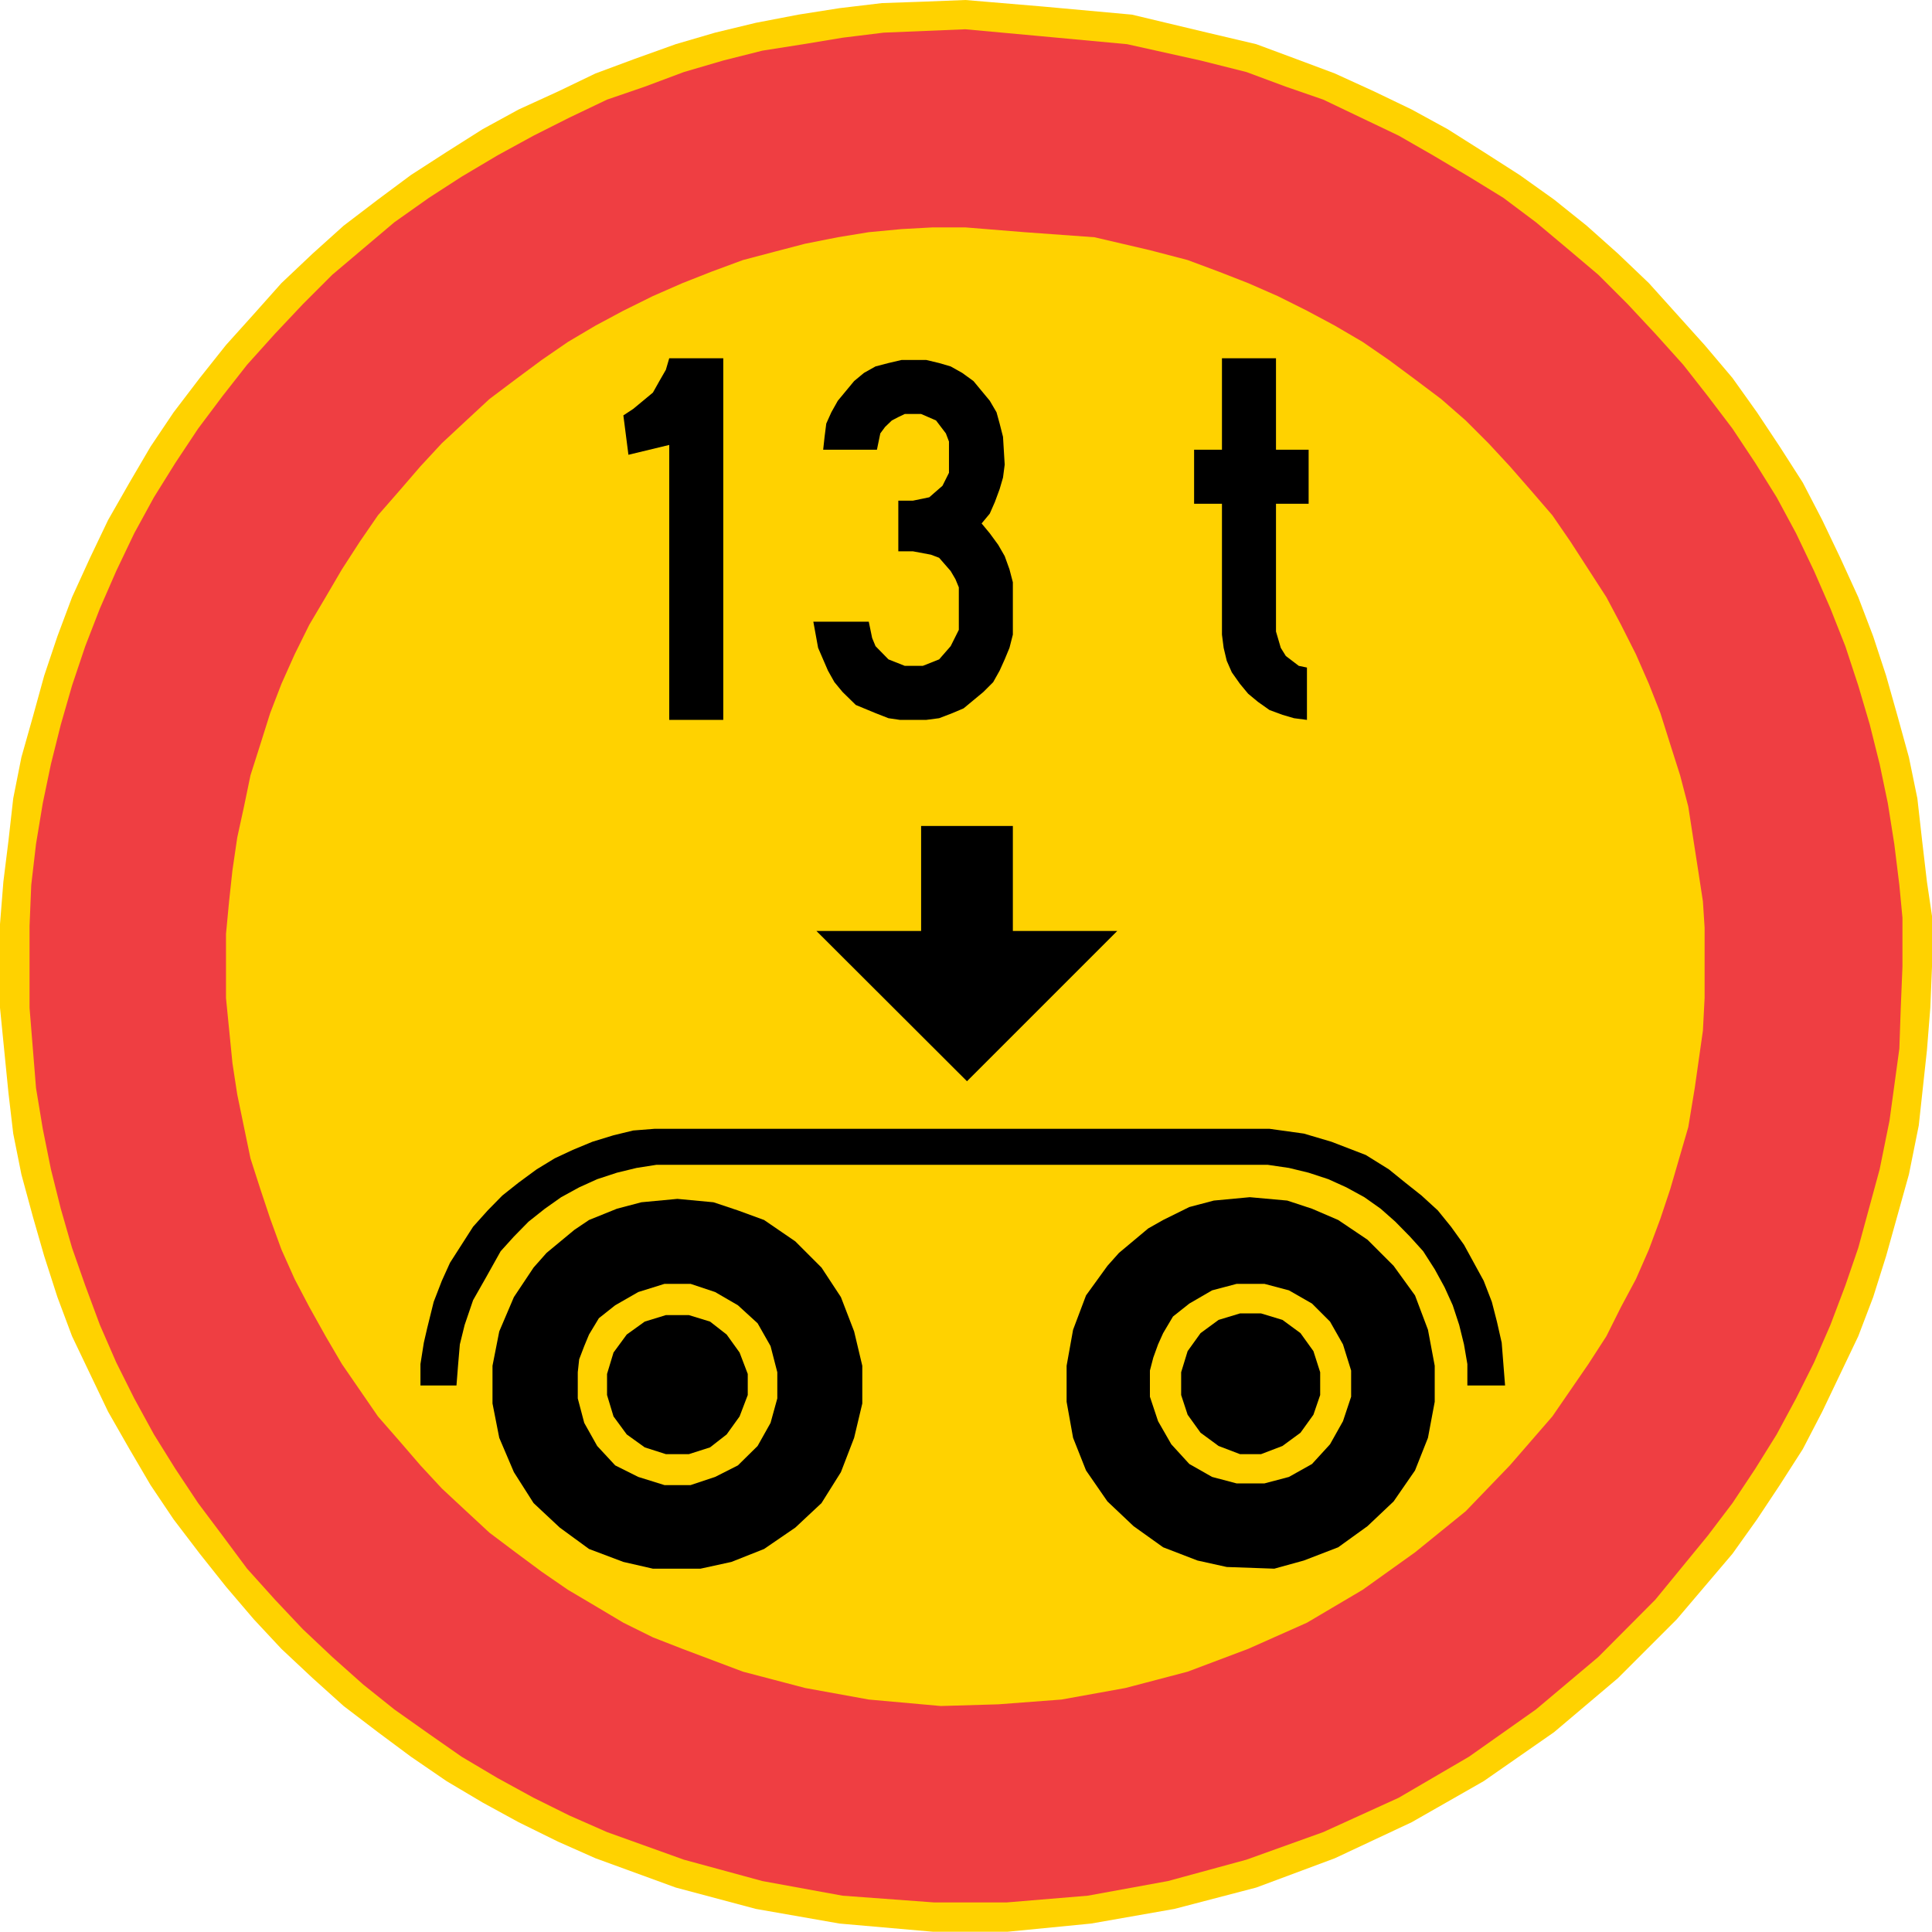
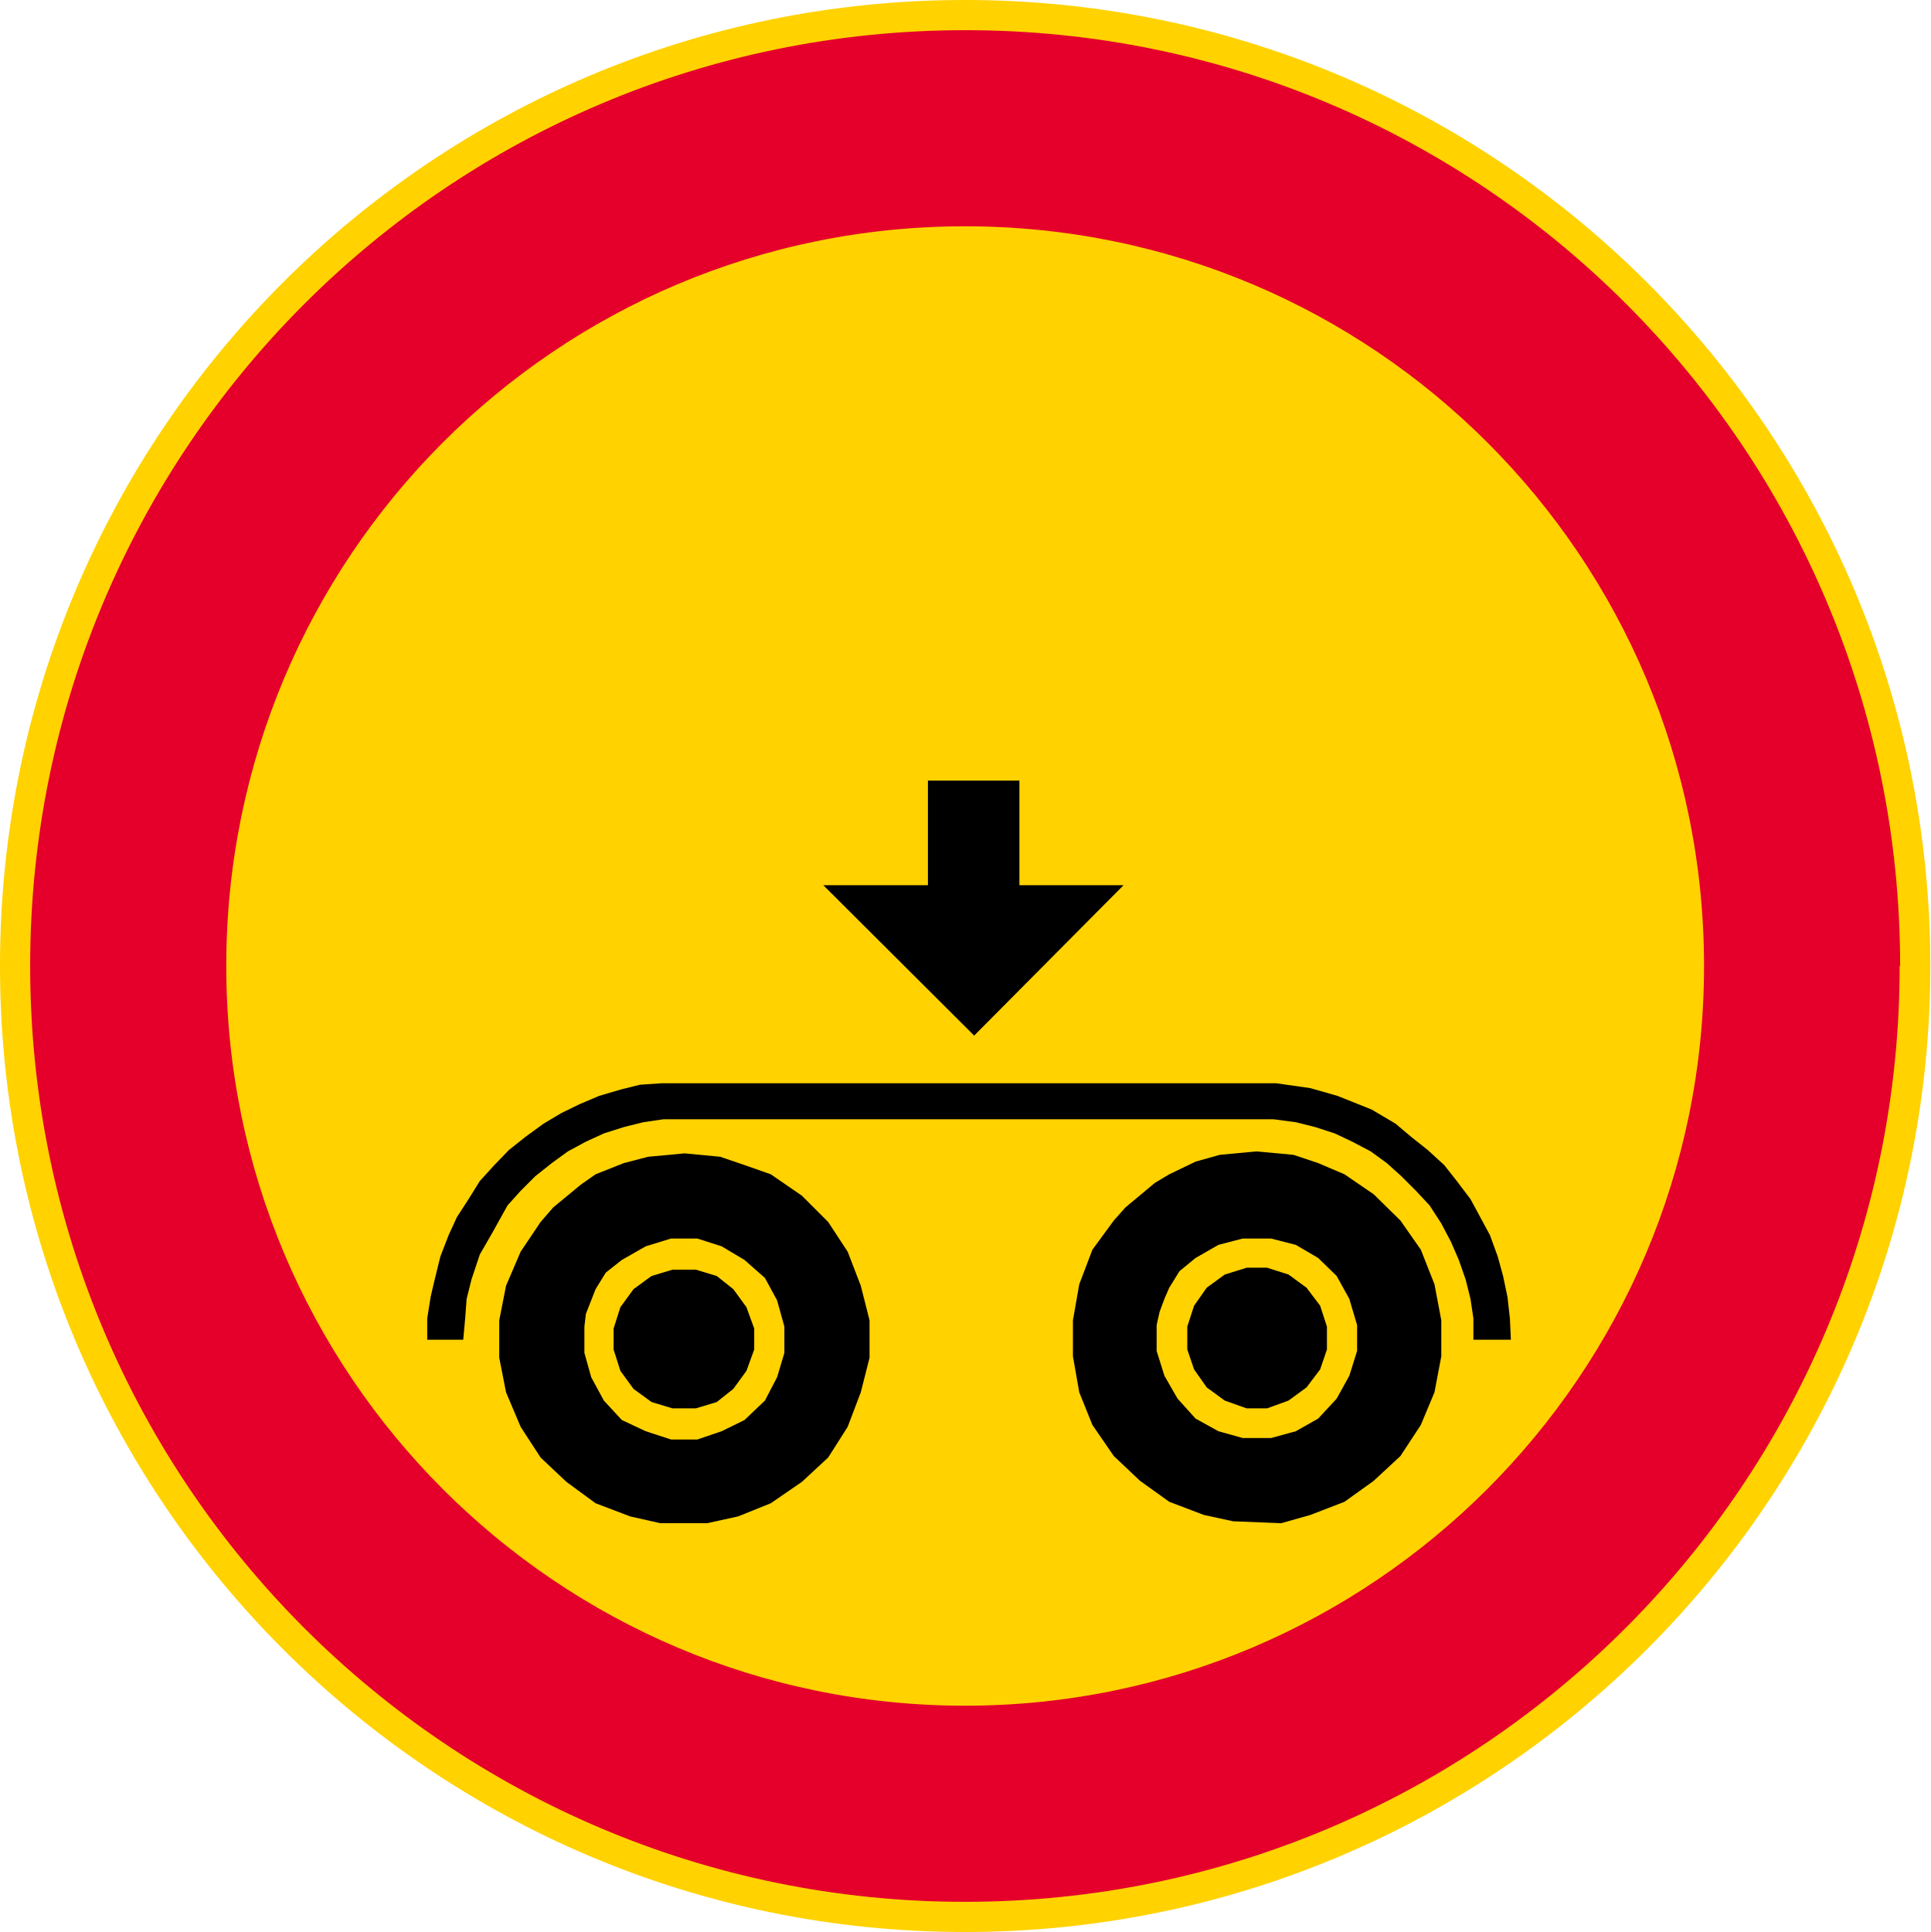
- <svg xmlns="http://www.w3.org/2000/svg" id="svg41" xml:space="preserve" enable-background="new 0 0 595 842" viewBox="0 0 494.28 494.208" height="494.208" width="494.28" y="0px" x="0px" version="1.0">
-   <defs id="defs45" />
-   <g transform="translate(-30.304,-122.072)" id="Kuvataso_1">
- </g>
-   <g transform="translate(-30.304,-122.072)" id="_x30_">
- </g>
-   <g transform="translate(-30.304,-122.072)" id="HATKELT">
- </g>
-   <g transform="translate(-30.304,-122.072)" id="HAT">
- </g>
-   <g transform="translate(-30.304,-122.072)" id="HATPUN">
-     <g id="g38">
-       <polygon style="clip-rule:evenodd;fill:#ffd200;fill-rule:evenodd" id="polygon6" points="255.952,122.864 245.08,124.16 234.568,125.816 223.696,127.904 213.256,130.424 203.176,133.376 192.736,137.12 182.656,140.864 173.08,145.472 163,150.08 153.784,155.12 144.568,160.952 135.424,166.856 127,173.12 118.216,179.816 110.296,186.944 102.304,194.504 95.248,202.424 88.12,210.344 81.424,218.768 74.728,227.552 68.824,236.336 63.424,245.552 57.952,255.128 53.344,264.776 48.736,274.856 44.992,284.864 41.608,294.944 38.728,305.384 35.776,315.824 33.688,326.336 32.464,337.208 31.168,347.648 30.304,358.52 30.304,379.904 32.464,401.648 33.688,412.088 35.776,422.528 38.728,433.4 41.608,443.408 44.992,453.92 48.736,463.928 53.344,473.576 57.952,483.224 63.424,492.8 68.824,502.016 74.728,510.8 81.424,519.584 88.12,528.008 95.248,536.36 102.304,543.92 110.296,551.408 118.216,558.536 127,565.232 135.424,571.496 144.568,577.76 153.784,583.232 163,588.272 173.08,593.24 182.656,597.488 203.176,604.976 223.696,610.448 245.08,614.192 268.912,616.28 288.136,616.28 309.448,614.192 330.76,610.448 351.712,604.976 371.8,597.488 391.456,588.272 409.888,577.76 427.888,565.232 444.232,551.408 459.28,536.36 473.536,519.584 479.8,510.8 485.632,502.016 491.536,492.8 496.504,483.224 501.112,473.576 505.72,463.928 509.536,453.92 512.848,443.408 518.68,422.528 521.2,410 523.288,390.776 524.152,379.904 524.584,369.392 524.584,356.432 523.288,347.648 522.064,337.208 520.84,326.336 518.68,315.824 515.8,305.384 512.848,294.944 509.536,284.864 505.72,274.856 501.112,264.776 496.504,255.128 491.536,245.552 485.632,236.336 479.8,227.552 473.536,218.768 466.408,210.344 459.28,202.424 452.152,194.504 444.232,186.944 436.24,179.816 427.888,173.12 419.104,166.856 409.888,160.952 400.672,155.12 391.456,150.08 381.88,145.472 371.8,140.864 361.792,137.12 351.712,133.376 339.184,130.424 319.888,125.816 296.92,123.728 277.264,122.072 266.392,122.504 " />
-       <polygon style="clip-rule:evenodd;fill:#ef3e42;fill-rule:evenodd" id="polygon8" points="256.384,130.424 245.872,131.72 235.864,133.376 225.352,135.032 215.344,137.552 205.264,140.504 195.256,144.248 185.608,147.56 175.96,152.168 166.816,156.776 157.6,161.816 148.384,167.288 140.032,172.688 131.176,178.952 123.256,185.648 115.336,192.344 107.776,199.904 100.648,207.464 93.52,215.384 87.256,223.376 80.992,231.728 75.16,240.512 69.688,249.296 64.648,258.512 60.04,268.16 55.864,277.736 52.12,287.384 48.736,297.464 45.856,307.472 43.336,317.552 41.248,327.56 39.52,338 38.296,348.512 37.864,358.952 37.864,379.904 39.52,400.424 41.248,410.864 43.336,421.232 45.856,431.312 48.736,441.32 52.12,450.968 55.864,461.048 60.04,470.624 64.648,479.84 69.688,489.056 75.16,497.84 80.992,506.624 87.256,514.976 93.52,523.4 100.648,531.32 107.776,538.88 115.336,546.008 123.256,553.064 131.176,559.4 140.032,565.664 148.384,571.496 157.6,576.968 166.816,582.008 175.96,586.544 185.608,590.792 205.264,597.848 225.352,603.32 245.872,607.064 269.344,608.792 287.776,608.792 308.584,607.064 329.104,603.32 349.192,597.848 368.848,590.792 388.144,582.008 406.144,571.496 423.28,559.4 439.192,546.008 453.808,531.32 467.2,514.976 473.536,506.624 479.368,497.84 484.84,489.056 489.808,479.84 494.416,470.624 498.592,461.048 502.408,450.968 505.72,441.32 511.192,421.232 513.712,408.776 516.232,390.344 516.592,379.904 517.024,369.392 517.024,356.864 516.232,348.512 514.936,338 513.28,327.56 511.192,317.552 508.672,307.472 505.72,297.464 502.408,287.384 498.592,277.736 494.416,268.16 489.808,258.512 484.84,249.296 479.368,240.512 473.536,231.728 467.2,223.376 460.936,215.384 453.808,207.464 446.752,199.904 439.192,192.344 431.272,185.648 423.28,178.952 414.928,172.688 406.144,167.288 396.928,161.816 388.144,156.776 378.496,152.168 368.848,147.56 359.272,144.248 349.192,140.504 337.456,137.552 318.664,133.376 296.128,131.288 277.264,129.56 266.824,129.992 " />
-       <polygon style="clip-rule:evenodd;fill:#ffd200;fill-rule:evenodd" id="polygon10" points="260.992,180.68 252.568,181.472 244.648,182.768 236.296,184.424 228.304,186.512 220.384,188.6 212.392,191.552 204.904,194.504 197.344,197.816 189.784,201.56 182.656,205.376 175.6,209.552 168.904,214.16 162.208,219.128 155.512,224.168 149.608,229.64 143.344,235.472 137.872,241.376 132.472,247.64 127,253.904 122.392,260.6 117.784,267.728 113.608,274.856 109.432,281.912 105.688,289.472 102.304,297.032 99.424,304.52 96.904,312.512 94.384,320.432 92.728,328.424 91,336.344 89.776,344.696 88.912,352.688 88.12,361.04 88.12,377.384 89.776,394.088 91,402.08 92.728,410.432 94.384,418.424 96.904,426.272 99.424,433.832 102.304,441.752 105.688,449.312 109.432,456.44 113.608,463.928 117.784,471.056 122.392,477.752 127,484.448 132.472,490.712 137.872,496.976 143.344,502.88 149.608,508.712 155.512,514.184 162.208,519.224 168.904,524.192 175.6,528.8 182.656,532.976 189.784,537.224 197.344,540.968 204.904,543.92 220.384,549.752 236.296,553.928 252.568,556.88 271,558.536 285.688,558.104 301.888,556.88 318.232,553.928 334.144,549.752 349.624,543.92 364.672,537.224 378.928,528.8 392.32,519.224 405.28,508.712 416.584,496.976 427.456,484.448 432.064,477.752 436.672,471.056 441.28,463.928 445.024,456.44 448.84,449.312 452.152,441.752 455.104,433.832 457.624,426.272 462.232,410.432 463.888,400.424 465.976,385.736 466.408,377.384 466.408,369.392 466.408,359.384 465.976,352.688 464.752,344.696 463.456,336.344 462.232,328.424 460.144,320.432 457.624,312.512 455.104,304.52 452.152,297.032 448.84,289.472 445.024,281.912 441.28,274.856 436.672,267.728 432.064,260.6 427.456,253.904 422.056,247.64 416.584,241.376 411.112,235.472 405.28,229.64 399.016,224.168 392.32,219.128 385.624,214.16 378.928,209.552 371.8,205.376 364.672,201.56 357.184,197.816 349.624,194.504 342.064,191.552 334.144,188.6 324.496,186.08 310.312,182.768 292.384,181.472 277.264,180.248 268.912,180.248 " />
-       <g id="g36">
-         <polygon style="clip-rule:evenodd;fill-rule:evenodd" id="polygon12" points="219.088,431.744 225.784,434.192 233.776,439.664 240.472,446.36 245.44,453.92 248.824,462.704 250.912,471.488 250.912,481.136 248.824,489.92 245.44,498.704 240.472,506.624 233.776,512.888 225.784,518.36 217.432,521.672 209.512,523.4 197.344,523.4 189.784,521.672 181,518.36 173.512,512.888 166.816,506.624 161.776,498.704 158.032,489.92 156.304,481.136 156.304,471.488 158.032,462.704 161.776,453.92 166.816,446.36 170.128,442.616 177.256,436.712 181,434.192 188.128,431.312 194.392,429.656 203.608,428.792 212.824,429.656 " />
-         <polygon style="clip-rule:evenodd;fill:#ffd200;fill-rule:evenodd" id="polygon14" points="213.256,452.624 219.088,456.008 224.128,460.616 227.44,466.448 229.168,473.144 229.168,479.84 227.44,486.104 224.128,492.008 219.088,496.976 213.256,499.928 206.992,502.016 200.296,502.016 193.6,499.928 187.696,496.976 183.088,492.008 179.776,486.104 178.12,479.84 178.12,473.144 178.48,469.832 179.776,466.448 181,463.496 183.52,459.32 187.696,456.008 193.6,452.624 200.296,450.536 206.992,450.536 " />
-         <polygon style="clip-rule:evenodd;fill-rule:evenodd" id="polygon16" points="211.96,460.184 216.208,463.496 219.52,468.104 221.608,473.576 221.608,478.976 219.52,484.448 216.208,489.056 211.96,492.368 206.56,494.096 200.656,494.096 195.256,492.368 190.648,489.056 187.264,484.448 185.608,478.976 185.608,473.576 187.264,468.104 190.648,463.496 195.256,460.184 200.656,458.528 206.56,458.528 " />
-         <polygon style="clip-rule:evenodd;fill-rule:evenodd" id="polygon18" points="365.968,431.312 372.664,434.192 380.152,439.232 386.848,445.928 392.32,453.488 395.632,462.272 397.36,471.488 397.36,480.704 395.632,489.92 392.32,498.272 386.848,506.192 380.152,512.528 372.664,517.928 363.88,521.312 356.32,523.4 344.152,522.968 336.664,521.312 327.88,517.928 320.32,512.528 313.624,506.192 308.152,498.272 304.84,489.92 303.184,480.704 303.184,471.488 304.84,462.272 308.152,453.488 313.624,445.928 316.576,442.616 324.064,436.352 327.88,434.192 334.576,430.88 340.84,429.224 350.056,428.36 359.632,429.224 " />
-         <polygon style="clip-rule:evenodd;fill:#ffd200;fill-rule:evenodd" id="polygon20" points="360.064,452.192 365.968,455.576 370.576,460.184 373.888,466.016 375.976,472.712 375.976,479.408 373.888,485.672 370.576,491.576 365.968,496.616 360.064,499.928 353.8,501.584 346.672,501.584 340.408,499.928 334.576,496.616 329.968,491.576 326.584,485.672 324.496,479.408 324.496,472.712 325.36,469.4 326.584,466.016 327.88,463.136 330.4,458.888 334.576,455.576 340.408,452.192 346.672,450.536 353.8,450.536 " />
-         <polygon style="clip-rule:evenodd;fill-rule:evenodd" id="polygon22" points="358.408,459.752 363.016,463.136 366.328,467.744 368.056,473.144 368.056,478.976 366.328,484.016 363.016,488.624 358.408,492.008 352.936,494.096 347.536,494.096 342.064,492.008 337.456,488.624 334.144,484.016 332.488,478.976 332.488,473.144 334.144,467.744 337.456,463.136 342.064,459.752 347.536,458.096 352.936,458.096 " />
-         <polygon style="clip-rule:evenodd;fill:#ffd200;fill-rule:evenodd" id="polygon24" points="294.832,470.192 294.472,475.664 294.832,481.136 295.696,486.536 258.832,486.536 259.264,481.136 259.696,475.664 259.264,470.192 258.832,465.224 295.696,465.224 " />
-         <polygon style="clip-rule:evenodd;fill-rule:evenodd" id="polygon26" points="147.52,471.056 147.952,466.016 149.176,461.048 151.336,454.712 154.648,448.88 158.392,442.184 161.776,438.44 165.52,434.624 169.696,431.312 173.872,428.36 178.48,425.84 183.088,423.752 188.128,422.096 193.168,420.872 198.208,420.08 203.608,420.08 349.624,420.08 354.664,420.08 360.064,420.872 365.104,422.096 370.144,423.752 374.752,425.84 379.36,428.36 383.536,431.312 387.28,434.624 391.024,438.44 394.408,442.184 397.36,446.792 399.88,451.4 401.968,456.008 403.624,461.048 404.848,466.016 405.712,471.056 405.712,476.528 415.36,476.528 414.928,471.056 414.496,465.584 413.272,460.184 411.976,455.144 409.888,449.744 407.368,445.136 404.848,440.528 401.536,435.92 398.152,431.744 393.976,427.928 389.8,424.616 385.624,421.232 379.72,417.56 370.936,414.176 363.88,412.088 355.096,410.864 197.776,410.864 192.304,411.296 187.264,412.52 181.864,414.176 176.824,416.264 172.216,418.424 167.608,421.232 163,424.616 158.824,427.928 155.08,431.744 151.336,435.92 148.384,440.528 145.432,445.136 143.344,449.744 141.256,455.144 139.6,461.84 138.736,465.584 137.872,471.056 137.872,476.528 147.088,476.528 " />
-         <polygon style="clip-rule:evenodd;fill-rule:evenodd" id="polygon28" points="289.432,360.248 316.144,360.248 277.696,398.696 239.176,360.248 265.96,360.248 265.96,333.392 289.432,333.392 " />
-         <polygon style="clip-rule:evenodd;fill-rule:evenodd" id="polygon30" points="192.304,226.688 194.824,224.6 197.344,222.512 199,219.56 200.656,216.68 201.52,213.728 215.344,213.728 215.344,306.248 201.52,306.248 201.52,235.904 191.08,238.424 189.784,228.344 " />
-         <polygon style="clip-rule:evenodd;fill-rule:evenodd" id="polygon32" points="241.264,233.816 241.696,230.432 242.992,227.552 244.648,224.6 246.736,222.08 248.824,219.56 251.344,217.472 254.296,215.816 257.608,214.952 260.992,214.16 267.256,214.16 270.568,214.952 273.52,215.816 276.472,217.472 279.352,219.56 281.44,222.08 283.528,224.6 285.256,227.552 286.048,230.432 286.912,233.816 287.344,240.944 286.912,244.256 286.048,247.208 284.824,250.52 283.528,253.472 281.44,255.992 283.528,258.512 285.688,261.464 287.344,264.344 288.568,267.728 289.432,271.04 289.432,284.432 288.568,287.816 287.344,290.768 286.048,293.648 284.392,296.6 281.872,299.12 279.352,301.208 276.832,303.296 273.952,304.52 270.568,305.816 267.256,306.248 260.56,306.248 257.608,305.816 254.296,304.52 249.256,302.432 245.872,299.12 243.784,296.6 242.128,293.648 239.608,287.816 238.384,281.12 252.568,281.12 253.432,285.296 254.296,287.384 257.608,290.768 261.784,292.424 266.392,292.424 270.568,290.768 273.52,287.384 275.608,283.208 275.608,272.336 274.744,270.248 273.52,268.16 270.568,264.776 268.48,263.984 263.872,263.12 260.128,263.12 260.128,250.16 263.872,250.16 268.048,249.296 271.432,246.344 273.088,243.032 273.088,235.04 272.296,232.952 269.776,229.64 265.96,227.984 261.784,227.984 260.128,228.776 258.472,229.64 256.744,231.296 255.52,232.952 255.088,235.04 254.656,237.128 240.904,237.128 " />
-         <polygon style="clip-rule:evenodd;fill-rule:evenodd" id="polygon34" points="342.928,250.952 342.928,284.432 343.36,287.816 344.152,291.128 345.448,294.08 347.536,297.032 349.624,299.552 352.144,301.64 355.096,303.728 358.408,304.952 361.36,305.816 364.672,306.248 364.672,292.856 362.584,292.424 359.272,289.904 357.976,287.816 356.752,283.64 356.752,250.952 365.104,250.952 365.104,237.128 356.752,237.128 356.752,213.728 342.928,213.728 342.928,237.128 335.8,237.128 335.8,250.952 " />
-       </g>
-     </g>
+ <svg xmlns="http://www.w3.org/2000/svg" id="Layer_1" data-name="Layer 1" version="1.1" viewBox="0 0 396.7 397">
+   <defs>
+     <style>
+       .cls-1, .cls-2, .cls-3, .cls-4 {
+         stroke-width: 0px;
+       }
+ 
+       .cls-1, .cls-3 {
+         fill: #ffd200;
+       }
+ 
+       .cls-2 {
+         fill: #e4002b;
+       }
+ 
+       .cls-3, .cls-4 {
+         fill-rule: evenodd;
+       }
+ 
+       .cls-4 {
+         fill: #000;
+       }
+     </style>
+   </defs>
+   <g id="CIRCLE">
+     <path class="cls-1" d="M396.7,198.5C396.7,88.9,307.9,0,198.3,0S0,88.9,0,198.5s88.9,198.5,198.3,198.5,198.4-88.9,198.4-198.5h0Z" />
+   </g>
+   <g id="CIRCLE-2">
+     <path class="cls-2" d="M390.5,198.5c0-106.2-85.9-192.3-192.1-192.3S6.2,92.3,6.2,198.5s86,192.3,192.1,192.3,192.1-86.1,192.1-192.3h0Z" />
+   </g>
+   <g id="CIRCLE-3">
+     <path class="cls-1" d="M350.2,198.5c0-84-67.9-152-151.9-152S46.5,114.6,46.5,198.5s68,152,151.8,152,151.9-68.1,151.9-152h0Z" />
+   </g>
+   <g>
+     <polygon class="cls-4" points="140.7 237 148 237.7 153 239.4 158.4 241.3 164.8 245.7 170.2 251.1 174.2 257.2 176.9 264.2 178.7 271.3 178.7 279 176.9 286.1 174.2 293.2 170.2 299.5 164.8 304.5 158.4 308.9 151.7 311.6 145.3 313 135.7 313 129.5 311.6 122.4 308.9 116.4 304.5 111.1 299.5 107 293.2 104 286.1 102.6 279 102.6 271.3 104 264.2 107 257.2 111.1 251.1 113.7 248.1 119.4 243.4 122.4 241.3 128.2 239 133.2 237.7 140.7 237" />
+     <polygon class="cls-3" points="137.9 254.5 143.3 254.5 148.3 256.1 153 258.9 157.2 262.6 159.7 267.2 161.2 272.6 161.2 278 159.7 283 157.2 287.8 153 291.8 148.3 294.1 143.3 295.8 137.9 295.8 132.7 294.1 127.8 291.8 124.1 287.8 121.5 283 120.1 278 120.1 272.6 120.4 270 121.5 267.2 122.4 264.9 124.5 261.5 127.8 258.9 132.7 256.1 137.9 254.5" />
+     <polygon class="cls-4" points="138.2 260.9 143 260.9 147.3 262.2 150.7 264.9 153.4 268.6 155 273 155 277.3 153.4 281.7 150.7 285.4 147.3 288.1 143 289.4 138.2 289.4 133.9 288.1 130.2 285.4 127.5 281.7 126.1 277.3 126.1 273 127.5 268.6 130.2 264.9 133.9 262.2 138.2 260.9" />
+     <polygon class="cls-4" points="258.2 236.6 265.8 237.3 270.9 239 276.3 241.3 282.3 245.4 287.8 250.8 292 256.8 294.8 263.9 296.2 271.3 296.2 278.7 294.8 286.1 292 292.8 287.8 299.2 282.3 304.3 276.3 308.6 269.3 311.3 263.3 313 253.4 312.6 247.4 311.3 240.3 308.6 234.3 304.3 228.9 299.2 224.5 292.8 221.8 286.1 220.5 278.7 220.5 271.3 221.8 263.9 224.5 256.8 228.9 250.8 231.3 248.1 237.3 243.1 240.3 241.3 245.7 238.7 250.7 237.3 258.2 236.6" />
+     <polygon class="cls-3" points="255.4 254.5 261.2 254.5 266.3 255.8 270.9 258.5 274.7 262.2 277.3 266.9 278.9 272.3 278.9 277.6 277.3 282.7 274.7 287.4 270.9 291.5 266.3 294.1 261.2 295.5 255.4 295.5 250.4 294.1 245.7 291.5 242 287.4 239.3 282.7 237.7 277.6 237.7 272.3 238.3 269.6 239.3 266.9 240.3 264.6 242.4 261.2 245.7 258.5 250.4 255.8 255.4 254.5" />
+     <polygon class="cls-4" points="256.2 260.5 260.4 260.5 264.8 261.9 268.5 264.6 271.3 268.3 272.7 272.6 272.7 277.3 271.3 281.4 268.5 285.1 264.8 287.8 260.4 289.4 256.2 289.4 251.7 287.8 248 285.1 245.4 281.4 244 277.3 244 272.6 245.4 268.3 248 264.6 251.7 261.9 256.2 260.5" />
+     <polygon class="cls-4" points="87.8 275.3 95.2 275.3 95.6 270.9 95.9 266.9 96.9 262.9 98.6 257.8 101.3 253.1 104.3 247.7 107 244.7 110 241.7 113.4 239 116.7 236.6 120.4 234.6 124.1 232.9 128.2 231.6 132.2 230.6 136.3 230 140.7 230 257.8 230 261.8 230 266.3 230.6 270.3 231.6 274.3 232.9 277.9 234.6 281.7 236.6 285 239 288 241.7 291 244.7 293.8 247.7 296.2 251.4 298.2 255.2 299.8 258.9 301.2 262.9 302.2 266.9 302.8 270.9 302.8 275.3 310.5 275.3 310.3 270.9 309.8 266.5 308.9 262.2 307.8 258.2 306.2 253.8 304.2 250.1 302.2 246.4 299.4 242.7 296.8 239.4 293.4 236.3 290 233.6 286.8 230.9 281.9 228 274.9 225.2 269.3 223.6 262.3 222.6 135.9 222.6 131.5 222.9 127.5 223.9 123.1 225.2 119.1 226.9 115.4 228.7 111.7 230.9 108 233.6 104.6 236.3 101.6 239.4 98.6 242.7 96.3 246.4 93.9 250.1 92.2 253.8 90.5 258.2 89.2 263.5 88.5 266.5 87.8 270.9 87.8 275.3" />
+     <polygon class="cls-4" points="190.7 160.4 209.5 160.4 209.5 181.9 230.9 181.9 200.2 212.8 169.2 181.9 190.7 181.9 190.7 160.4" />
  </g>
</svg>
